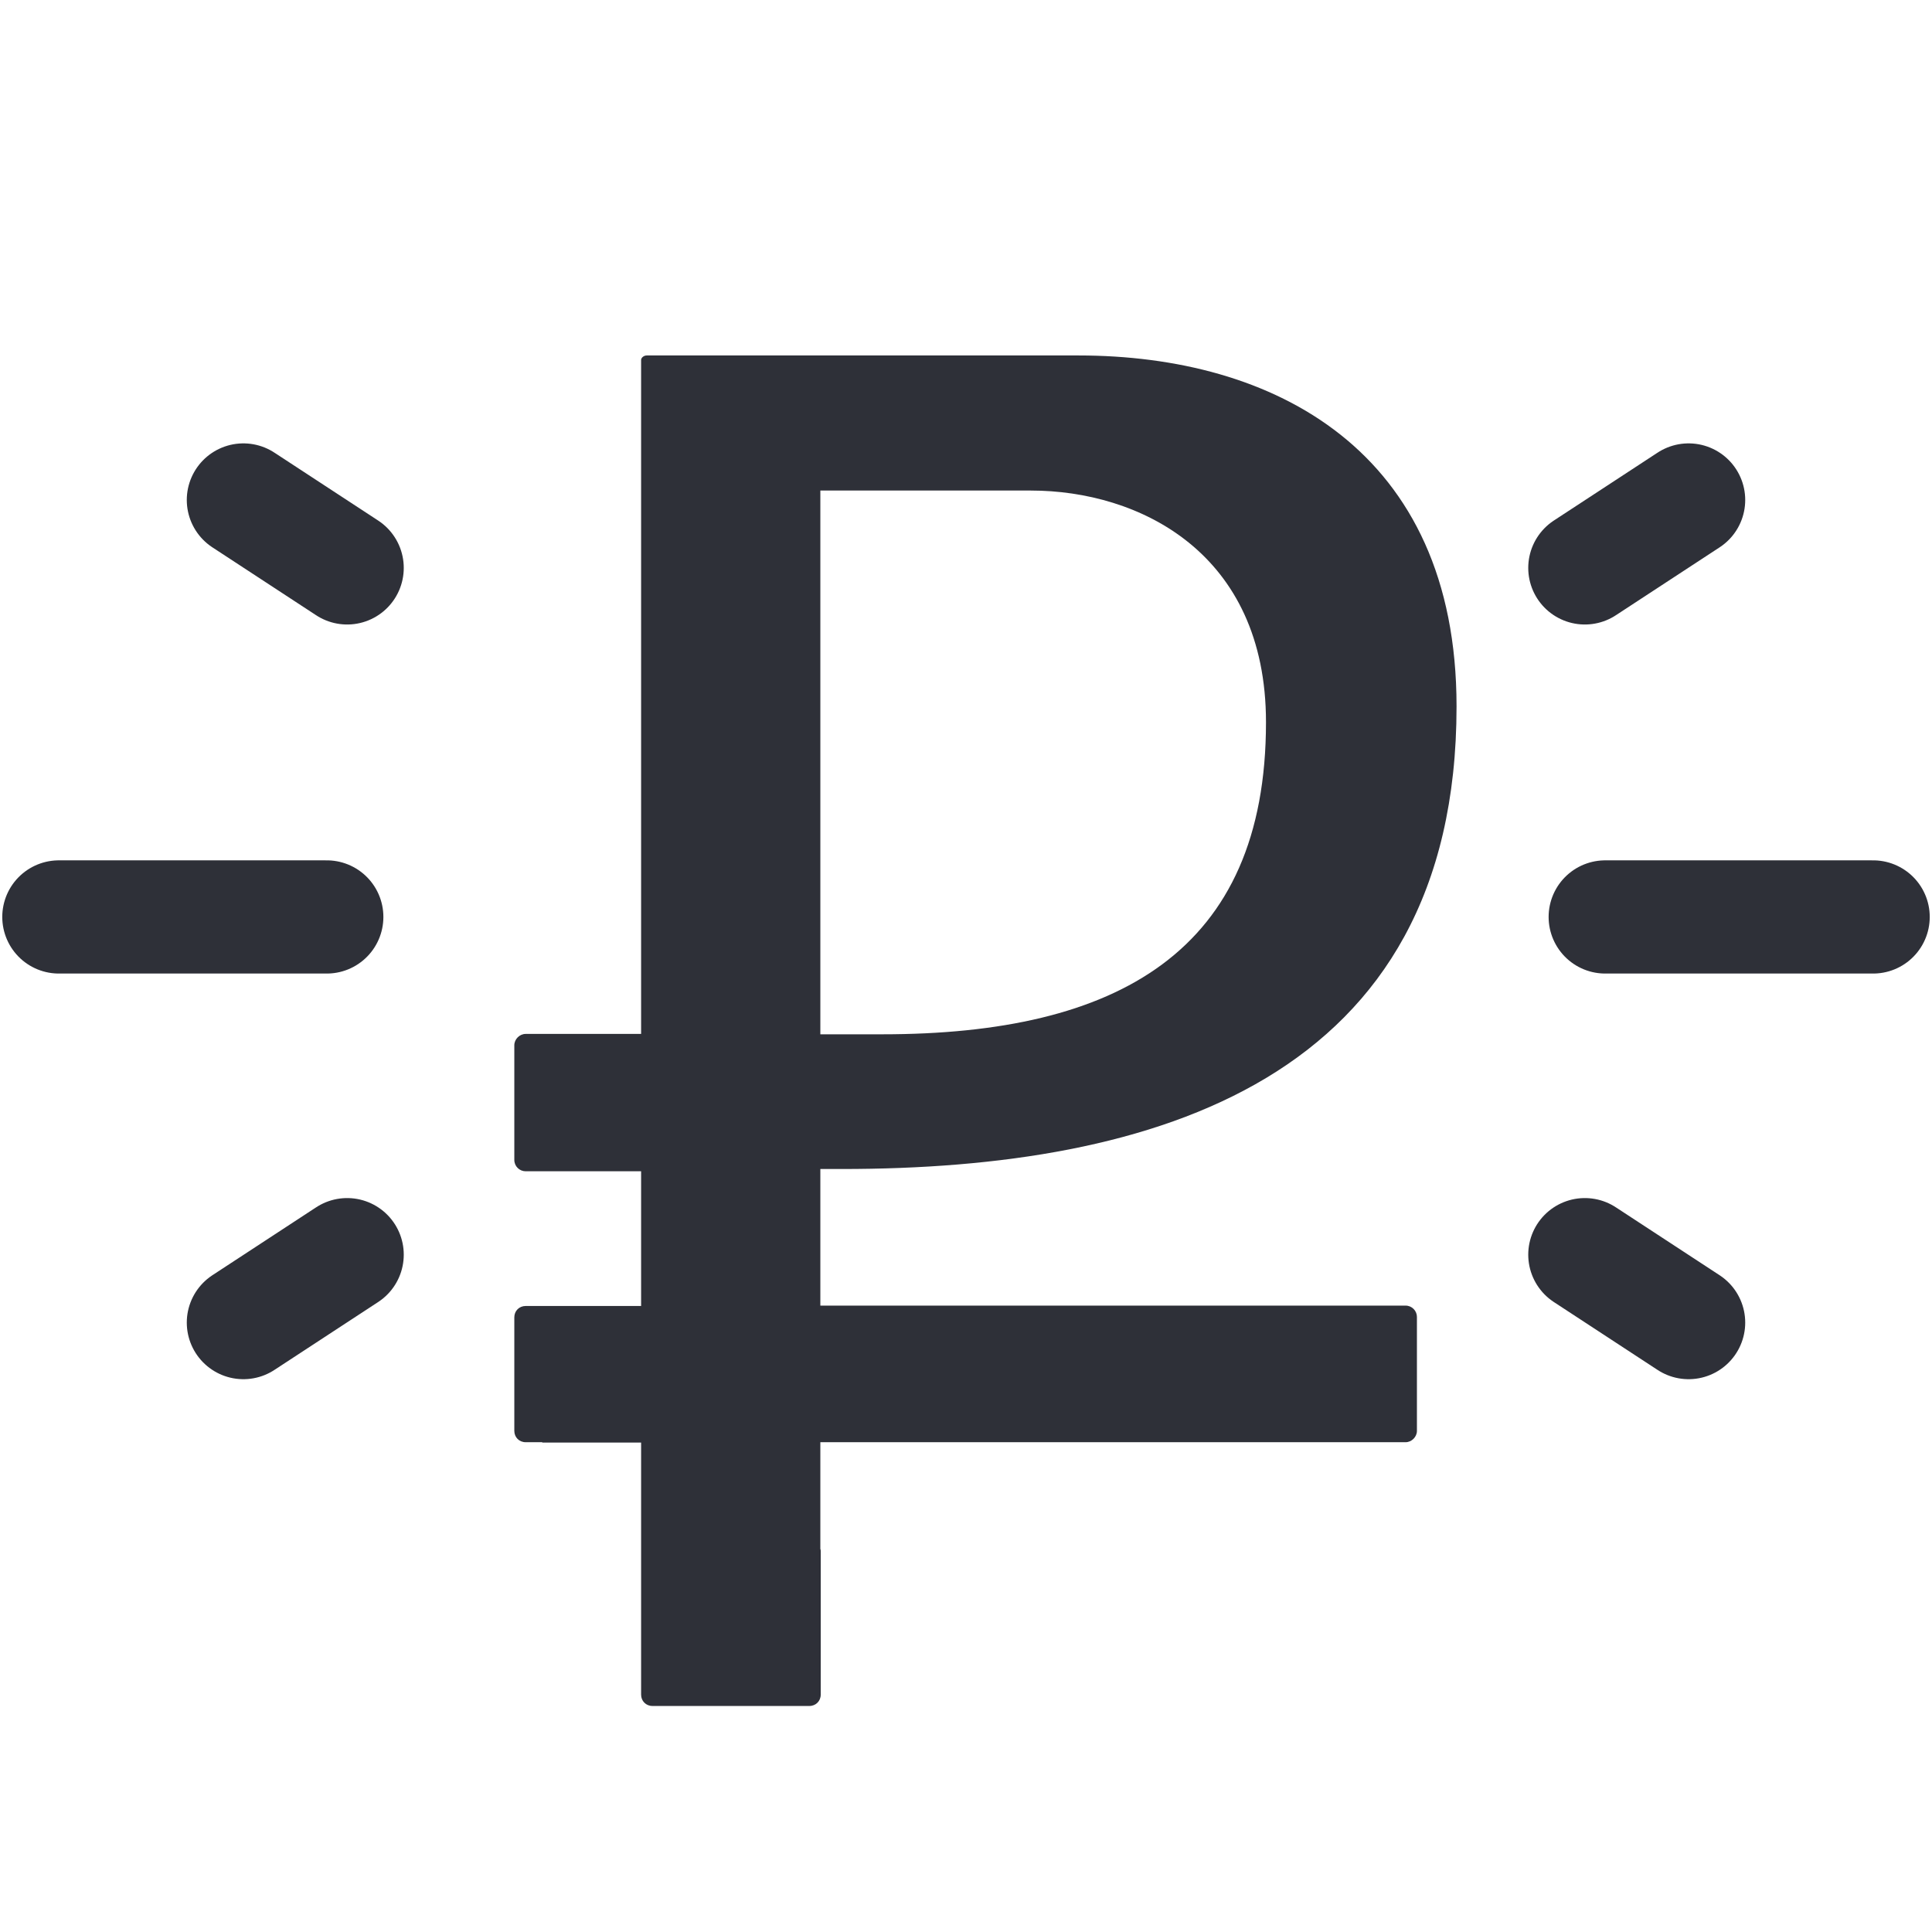
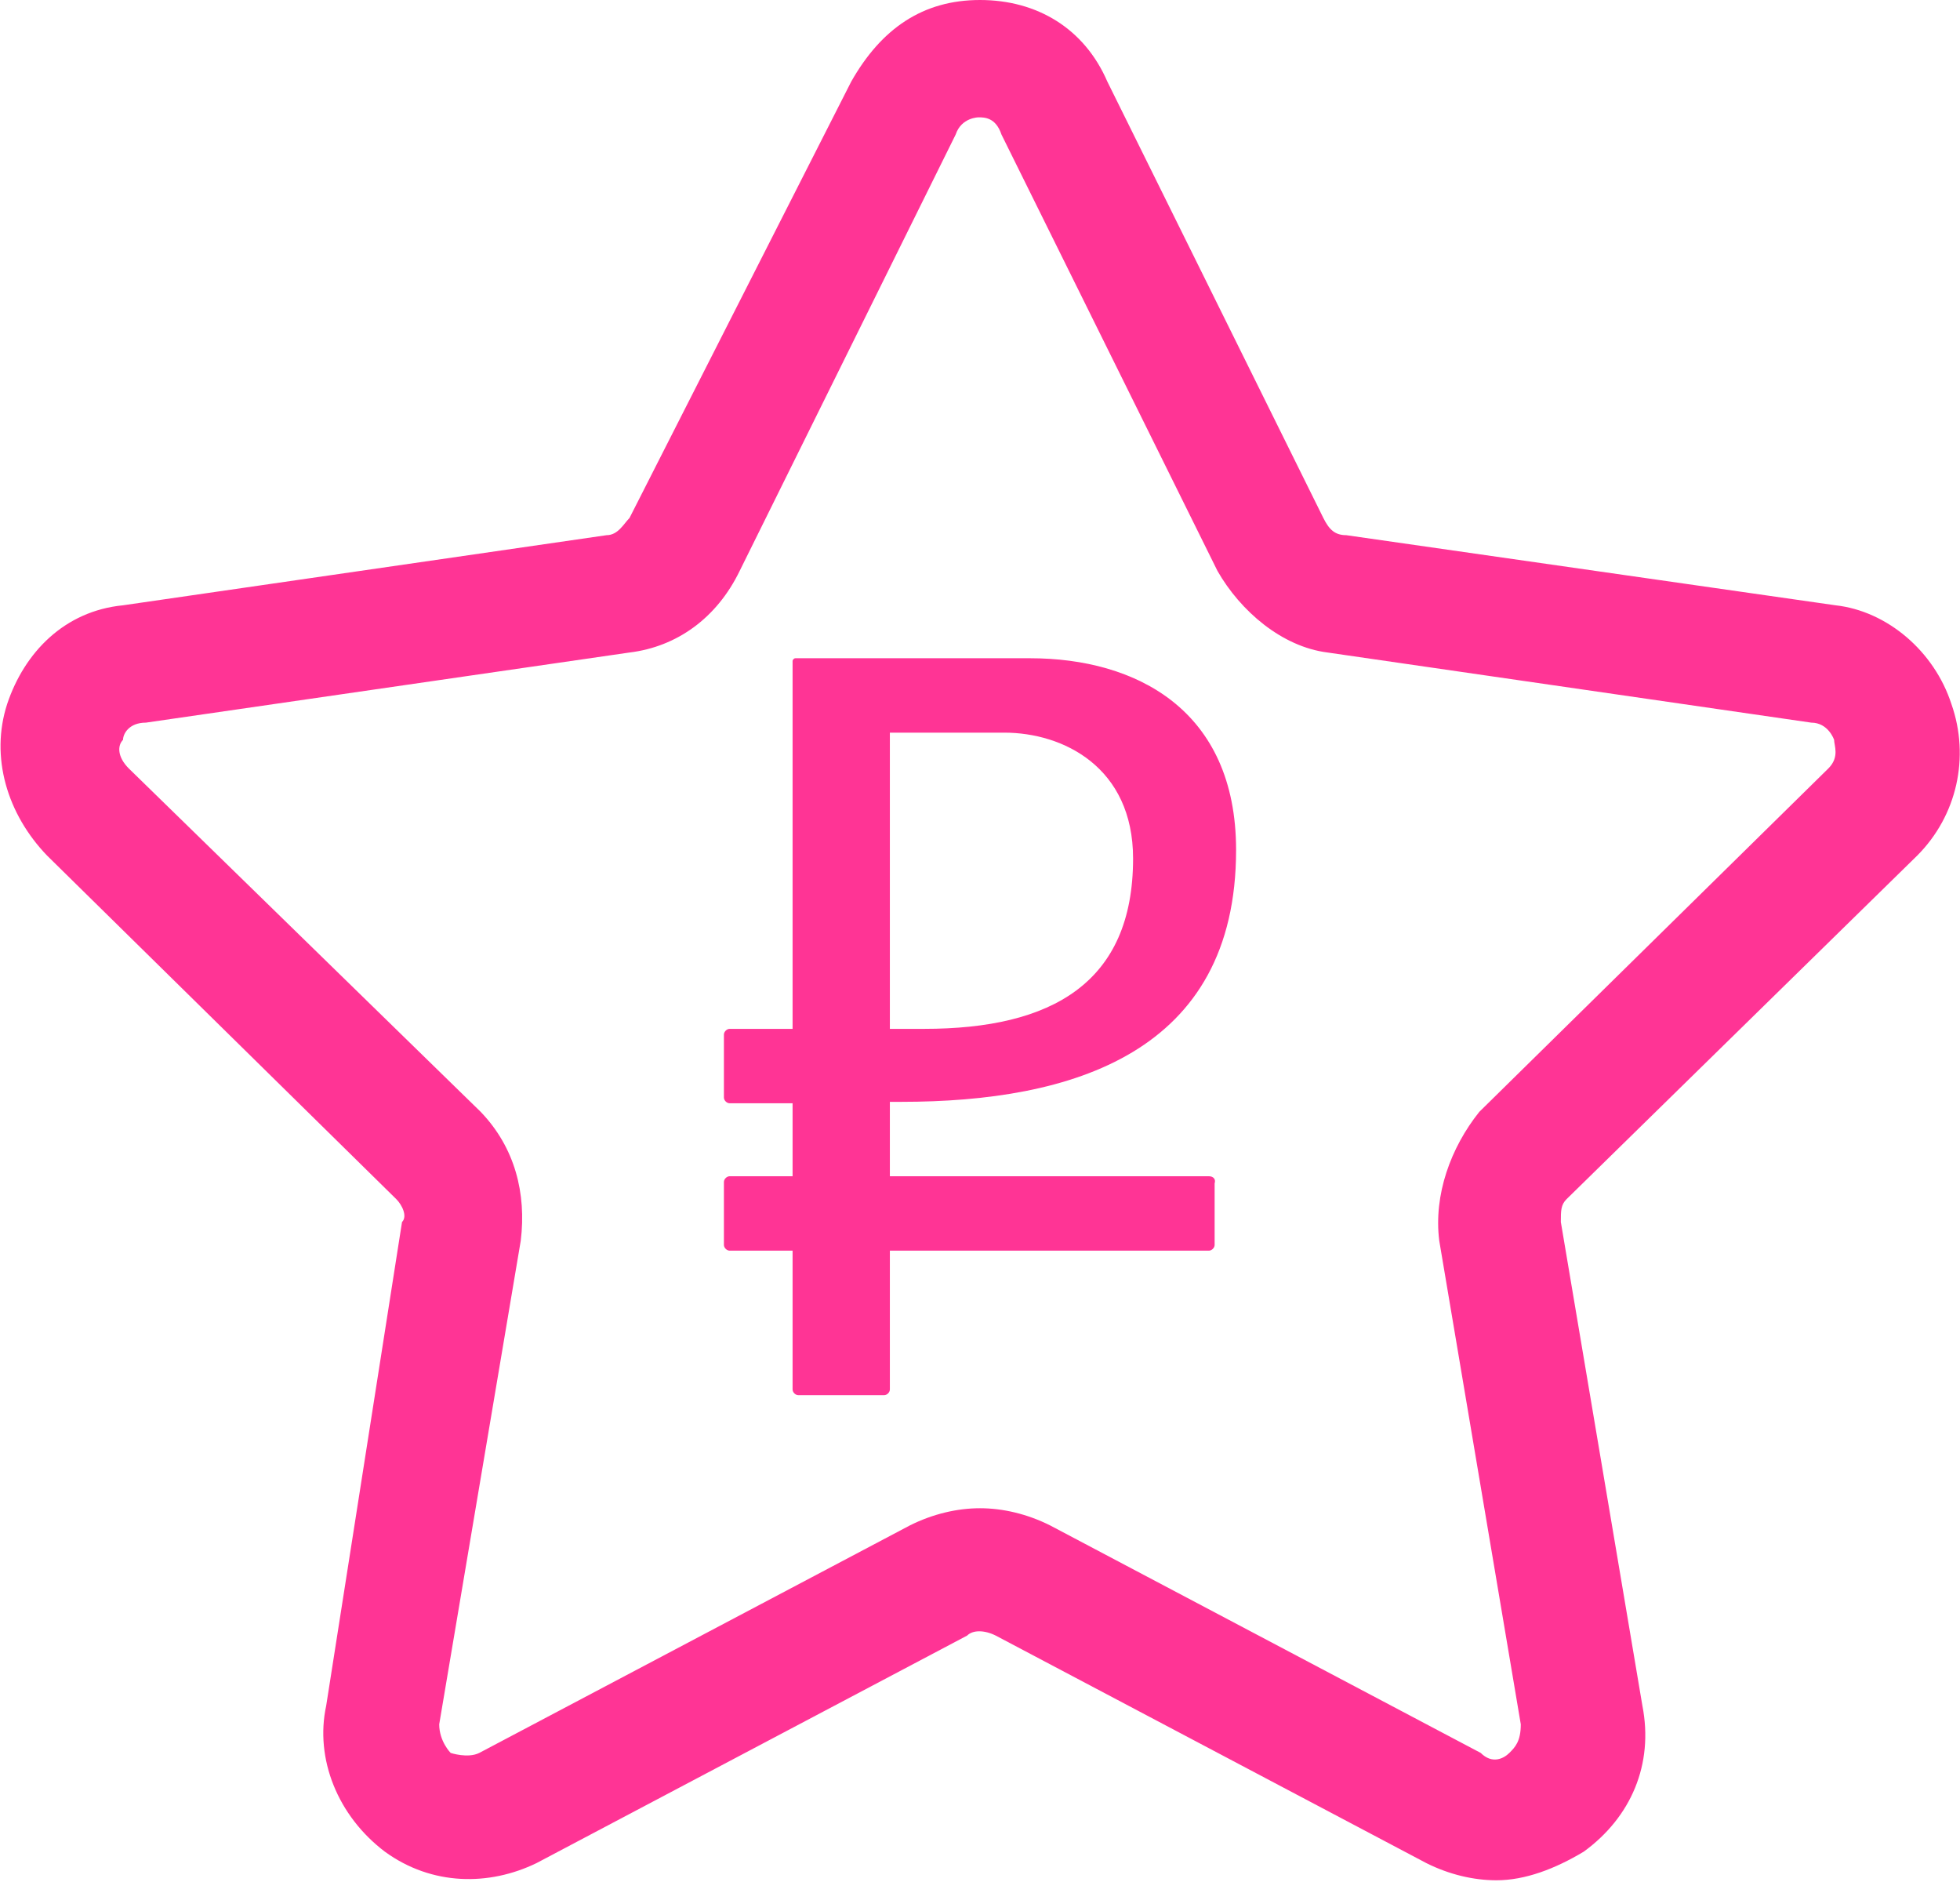
- <svg xmlns="http://www.w3.org/2000/svg" viewBox="0 0 512 512">
-   <path d="M15.6 243h71M64.5 132.5l27.5 18m-27.5 200l27.5-18M496.4 243h-71m22.1-110.5l-27.5 18m27.5 200l-27.5-18" fill="none" stroke="#2e3038" stroke-width="30" stroke-linecap="round" stroke-miterlimit="10" />
-   <path d="M372.5 346H217.4v-36.2h5.7c82.7 0 162.9-23.5 162.9-122.6 0-68-48.6-93-100.2-93H171.4c-.8 0-1.5.6-1.5 1.2V274h-30.6c-1.6 0-3 1.4-3 3v30.4c0 1.7 1.4 3 3 3h30.6v35.7h-30.6c-1.7 0-3 1.3-3 3v30.1c0 1.7 1.3 3 3 3h4.4v.1h26.2v66.8c0 1.7 1.3 3 3 3h41.6c1.7 0 3-1.3 3-3v-37.9c0-.3 0-.5-.1-.7v-28.3h155.1c1.6 0 3-1.4 3-3V349c0-1.6-1.3-3-3-3zm-155.1-71.9V130h55.8c28.6 0 62.3 16.4 62.3 61.4 0 60.8-39.4 82.7-101.7 82.7h-16.4z" fill="#2e3038" />
+ <svg xmlns="http://www.w3.org/2000/svg" version="1.1" id="Layer_1" x="0" y="0" viewBox="0 0 137 131.5" xml:space="preserve">
+   <style>.st0{fill:#ff3495}</style>
+   <path class="st0" d="M134 59.8c2.8-2.8 3.7-6.9 2.4-10.6-1.2-3.7-4.5-6.5-8.1-6.9l-34.2-4.9c-.8 0-1.2-.4-1.6-1.2L77.4 5.7C75.8 2 72.5 0 68.5 0s-6.9 2-9 5.7L44 36.2c-.4.4-.8 1.2-1.6 1.2L8.6 42.3c-4.1.4-6.9 3.3-8.1 6.9-1.2 3.7 0 7.7 2.8 10.6l24.4 24c.4.4.8 1.2.4 1.6l-5.3 33.8c-.8 3.7.8 7.7 4.1 10.2 3.3 2.4 7.3 2.4 10.6.8l30.1-15.9c.4-.4 1.2-.4 2 0l30.1 15.9c1.6.8 3.3 1.2 4.9 1.2 2 0 4.1-.8 6.1-2 3.3-2.4 4.9-6.1 4.1-10.2l-5.7-33.8c0-.8 0-1.2.4-1.6l24.5-24zm-33.4 26.9l5.7 33.8c0 1.2-.4 1.6-.8 2-.4.4-1.2.8-2 0l-30.1-15.9c-1.6-.8-3.3-1.2-4.9-1.2-1.6 0-3.3.4-4.9 1.2l-30.1 15.9c-.8.4-2 0-2 0s-.8-.8-.8-2l5.7-33.8c.4-3.3-.4-6.5-2.8-9L9 53.7c-.8-.8-.8-1.6-.4-2 0-.4.4-1.2 1.6-1.2L44 45.6c3.3-.4 6.1-2.4 7.7-5.7L66.8 9.4c.4-1.2 1.6-1.2 1.6-1.2.4 0 1.2 0 1.6 1.2l15.1 30.5c1.6 2.8 4.5 5.3 7.7 5.7l33.8 4.9c1.2 0 1.6 1.2 1.6 1.2 0 .4.4 1.2-.4 2l-24.4 24c-2 2.5-3.2 5.8-2.8 9z" />
+   <path class="st0" d="M84.5 82.2H62.2V77h.8c11.9 0 23.4-3.4 23.4-17.6 0-9.8-7-13.4-14.4-13.4H55.6c-.1 0-.2.1-.2.2v25.7H51c-.2 0-.4.2-.4.4v4.4c0 .2.2.4.4.4h4.4v5.1H51c-.2 0-.4.2-.4.4V87c0 .2.2.4.4.4h4.4v9.7c0 .2.2.4.4.4h6c.2 0 .4-.2.4-.4v-9.7h22.3c.2 0 .4-.2.4-.4v-4.3c.1-.3-.1-.5-.4-.5zM62.2 71.9V51.2h8c4.1 0 9 2.4 9 8.8 0 8.7-5.7 11.9-14.6 11.9h-2.4z" />
</svg>
